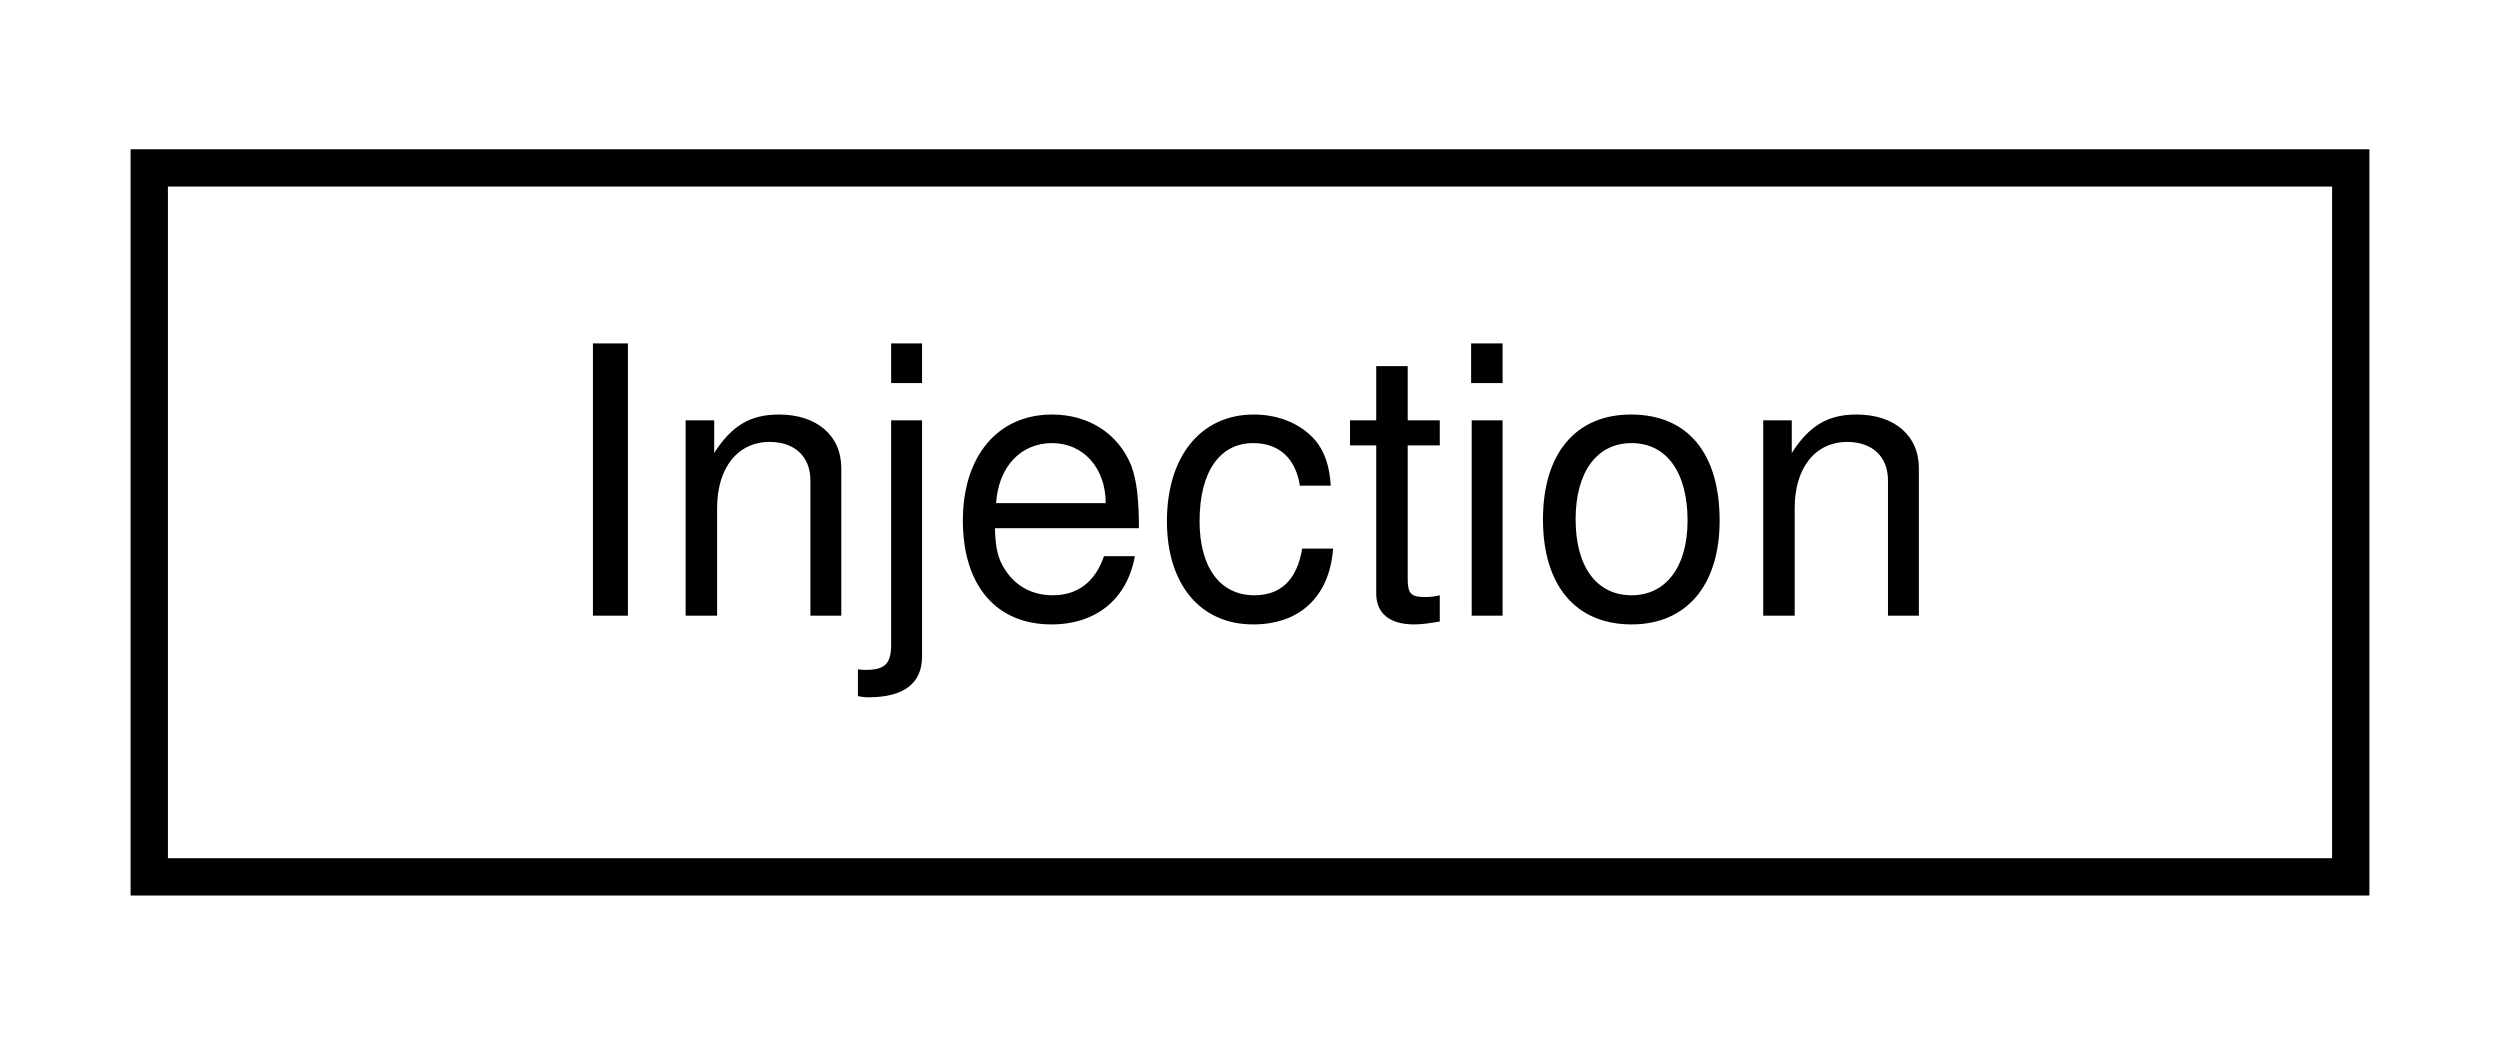
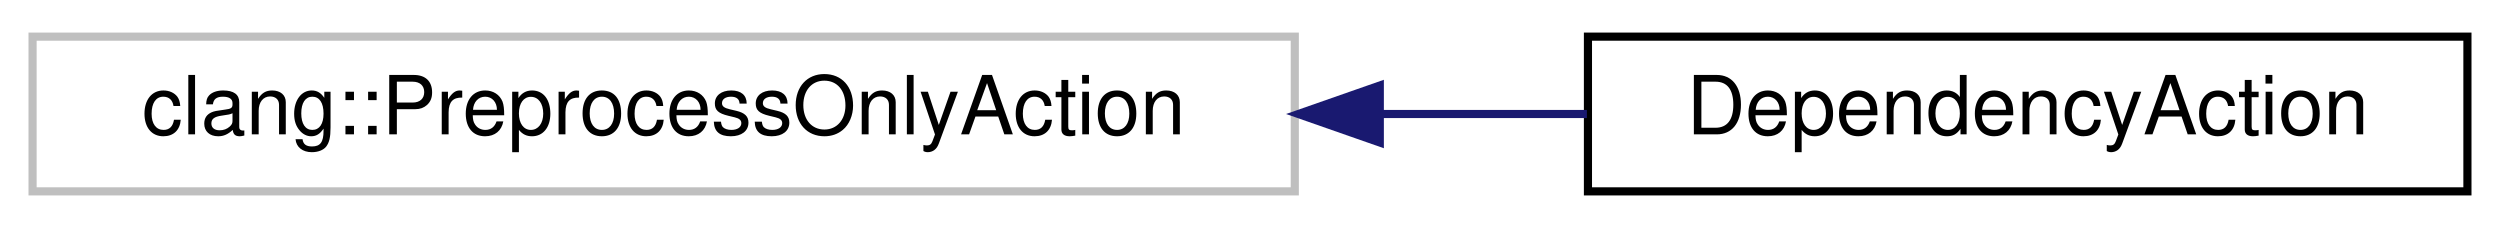
- <svg xmlns="http://www.w3.org/2000/svg" xmlns:xlink="http://www.w3.org/1999/xlink" width="67pt" height="28pt" viewBox="0.00 0.00 67.00 28.00">
+ <svg xmlns="http://www.w3.org/2000/svg" xmlns:xlink="http://www.w3.org/1999/xlink" width="307pt" height="28pt" viewBox="0.00 0.00 307.00 28.00">
  <g id="graph0" class="graph" transform="scale(1 1) rotate(0) translate(4 24)">
    <g id="node1" class="node">
      <g id="a_node1">
-         <a xlink:href="structInjection.html" target="_top" xlink:title="Struct for the collection of all relevant data for a template instantiation which needs to be inserte...">
-           <polygon fill="none" stroke="black" points="0,-0.5 0,-19.5 59,-19.5 59,-0.5 0,-0.5" />
-           <text text-anchor="middle" x="29.5" y="-7.5" font-family="Helvetica,sans-Serif" font-size="10.00">Injection</text>
+         <a xlink:title=" ">
+           <polygon fill="none" stroke="#bfbfbf" points="0,-0.5 0,-19.5 155,-19.5 155,-0.5 0,-0.5" />
+           <text text-anchor="middle" x="77.5" y="-7.5" font-family="Helvetica,sans-Serif" font-size="10.00">clang::PreprocessOnlyAction</text>
        </a>
      </g>
    </g>
+     <g id="node2" class="node">
+       <g id="a_node2">
+         <a xlink:href="classDependencyAction.html" target="_top" xlink:title=" ">
+           <polygon fill="none" stroke="black" points="191,-0.5 191,-19.5 299,-19.5 299,-0.5 191,-0.5" />
+           <text text-anchor="middle" x="245" y="-7.5" font-family="Helvetica,sans-Serif" font-size="10.00">DependencyAction</text>
+         </a>
+       </g>
+     </g>
+     <g id="edge1" class="edge">
+       <path fill="none" stroke="midnightblue" d="M165.57,-10C174.19,-10 182.75,-10 190.87,-10" />
+       <polygon fill="midnightblue" stroke="midnightblue" points="165.44,-6.5 155.44,-10 165.44,-13.5 165.44,-6.5" />
+     </g>
  </g>
</svg>
